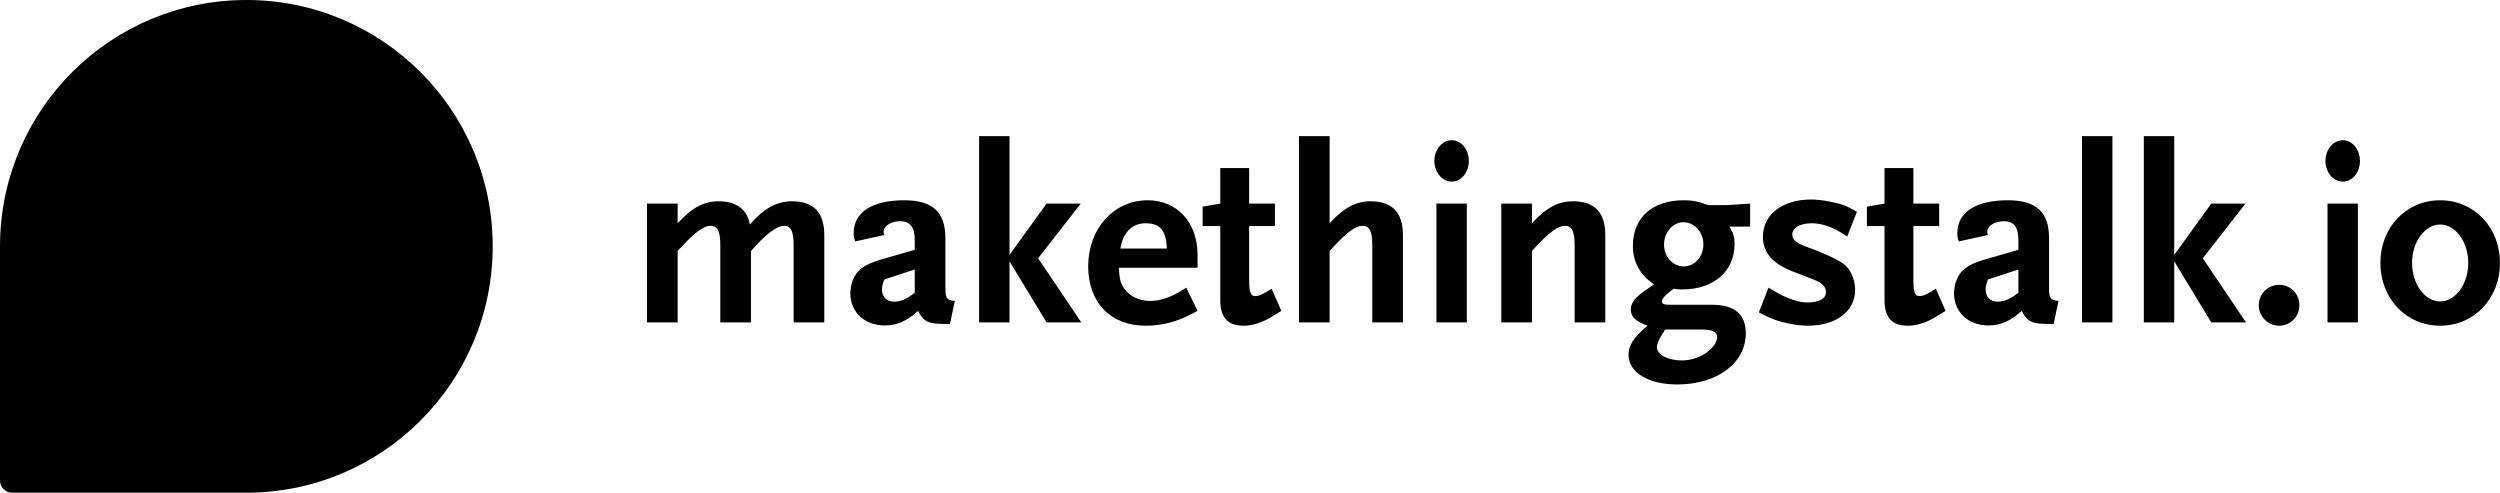
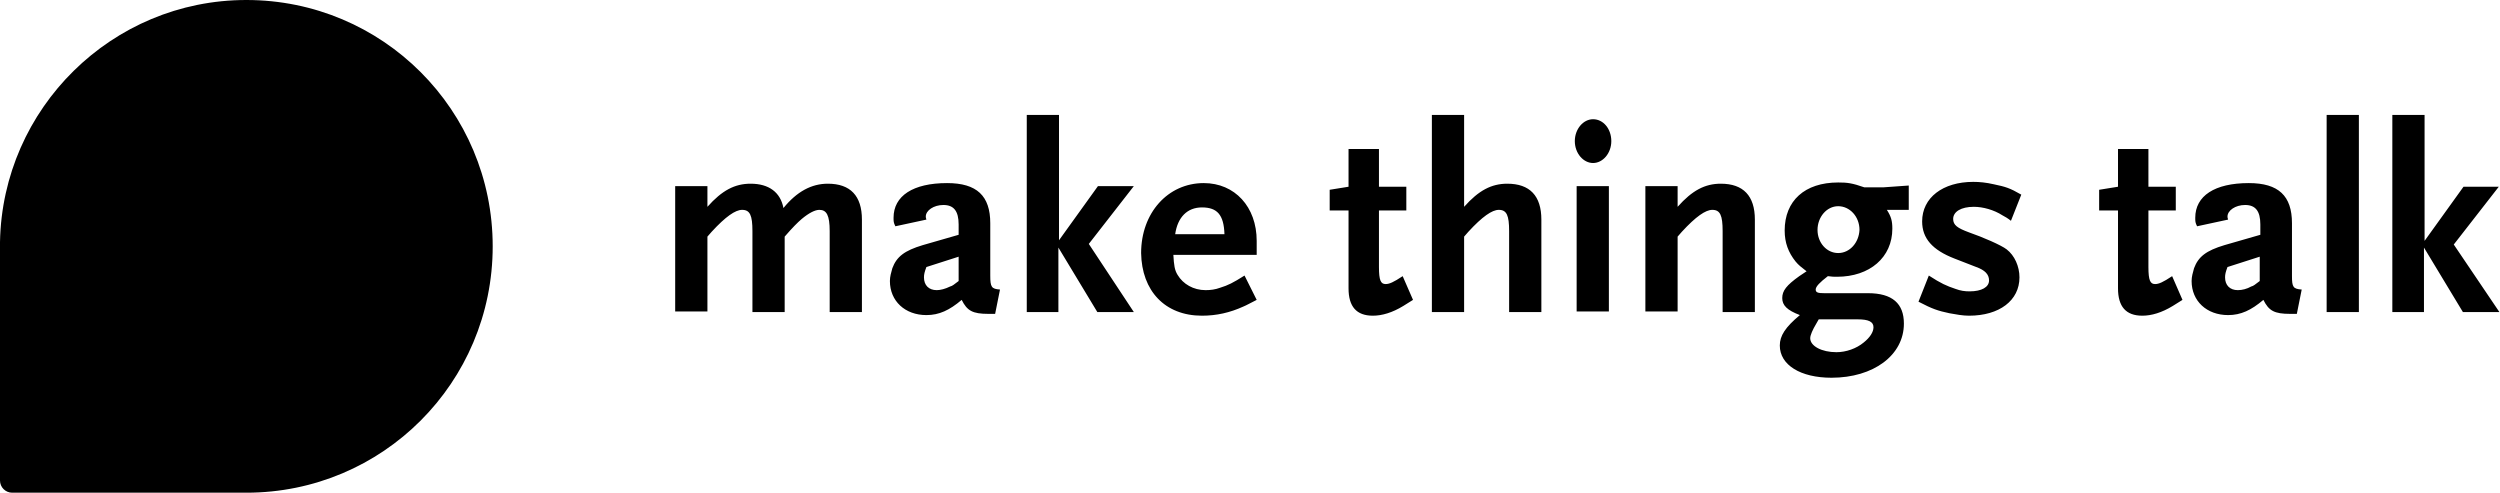
- <svg xmlns="http://www.w3.org/2000/svg" width="411px" height="81px" viewBox="0 0 411 81" version="1.1">
-   <g id="Logo" stroke="none" stroke-width="1" fill="none" fill-rule="evenodd">
-     <g id="A4-Copy-26" transform="translate(-8166, -6618)" fill="#000000">
+ <svg xmlns="http://www.w3.org/2000/svg" xmlns:xlink="http://www.w3.org/1999/xlink" version="1.1" id="Layer_1" x="0px" y="0px" viewBox="0 0 411 81" style="enable-background:new 0 0 411 81;" xml:space="preserve">
+   <style type="text/css">
+ 	.st0{fill-rule:evenodd;clip-rule:evenodd;}
+ 	.st1{clip-path:url(#SVGID_2_);}
+ 	.st2{clip-path:url(#SVGID_4_);}
+ </style>
+   <g id="Logo">
+     <g id="A4-Copy-26" transform="translate(-8166, -6618)">
      <g id="Group-32" transform="translate(8166, 6618)">
-         <path d="M111.406,53 L111.406,41.24 L112.078,40.526 C114.262,38.174 115.732,37.124 116.782,37.124 C118,37.124 118.42,38.006 118.42,40.442 L118.42,53 L123.46,53 L123.46,41.282 C124.72,39.854 125.434,39.14 126.148,38.552 C127.24,37.628 128.248,37.124 128.878,37.124 C130.054,37.124 130.474,38.006 130.474,40.442 L130.474,53 L135.514,53 L135.514,38.636 C135.514,34.94 133.75,33.092 130.222,33.092 C127.66,33.092 125.434,34.352 123.292,36.914 C122.83,34.436 121.066,33.092 118.168,33.092 C115.69,33.092 113.758,34.142 111.406,36.704 L111.406,33.47 L106.366,33.47 L106.366,53 L111.406,53 Z M145.468,53.504 C147.442,53.504 149.08,52.79 150.928,51.11 C151.81,52.832 152.608,53.252 155.128,53.252 L156.178,53.252 L156.976,49.472 C155.632,49.346 155.422,49.052 155.422,47.288 L155.422,39.14 C155.422,34.856 153.322,32.924 148.66,32.924 C143.368,32.924 140.344,34.898 140.344,38.342 C140.344,38.888 140.386,39.098 140.596,39.686 L145.384,38.636 C145.3,38.384 145.258,38.3 145.258,38.132 C145.258,37.166 146.476,36.368 147.988,36.368 C149.626,36.368 150.382,37.334 150.382,39.434 L150.382,41.072 L144.838,42.668 C141.982,43.508 140.806,44.432 140.134,46.238 C139.924,46.868 139.798,47.54 139.798,48.212 C139.798,51.32 142.15,53.504 145.468,53.504 Z M147.022,49.598 C145.762,49.598 145.006,48.842 145.006,47.582 C145.006,47.078 145.09,46.7 145.384,45.944 L150.382,44.306 L150.382,48.128 C149.668,48.674 149.416,48.842 149.08,49.01 C148.408,49.388 147.652,49.598 147.022,49.598 Z M165.964,53 L165.964,42.962 L172.054,53 L177.766,53 L170.668,42.458 L177.682,33.47 L172.054,33.47 L165.964,41.912 L165.964,22.382 L160.966,22.382 L160.966,53 L165.964,53 Z M188.35,53.546 C190.618,53.546 192.718,53.084 194.776,52.16 C195.238,51.95 195.952,51.614 196.876,51.11 L195.028,47.288 C193.222,48.422 192.466,48.8 191.29,49.136 C190.492,49.388 189.736,49.472 188.98,49.472 C187.132,49.472 185.452,48.548 184.612,47.12 C184.15,46.322 184.024,45.65 183.94,44.012 L196.876,44.012 L196.876,41.87 C196.876,36.578 193.516,32.924 188.686,32.924 C183.1,32.924 178.9,37.586 178.9,43.76 C178.9,49.724 182.554,53.546 188.35,53.546 Z M191.836,40.862 L184.192,40.862 C184.612,38.216 186.124,36.704 188.35,36.704 C190.702,36.704 191.71,37.88 191.836,40.862 Z M204.436,53.546 C205.822,53.546 207.334,53.084 208.804,52.244 C209.35,51.908 209.98,51.53 210.652,51.11 L209.056,47.456 C207.67,48.38 206.956,48.674 206.368,48.674 C205.57,48.674 205.36,48.044 205.36,45.86 L205.36,37.166 L209.602,37.166 L209.602,33.47 L205.36,33.47 L205.36,27.632 L200.614,27.632 L200.614,33.47 L197.716,33.974 L197.716,37.166 L200.614,37.166 L200.614,49.304 C200.614,52.202 201.832,53.546 204.436,53.546 Z M218.59,53 L218.59,41.24 L219.262,40.526 C221.446,38.174 222.916,37.124 223.966,37.124 C225.184,37.124 225.604,38.006 225.604,40.442 L225.604,53 L230.644,53 L230.644,38.636 C230.644,34.94 228.88,33.092 225.352,33.092 C222.874,33.092 220.942,34.142 218.59,36.704 L218.59,22.382 L213.55,22.382 L213.55,53 L218.59,53 Z M238.666,29.858 C240.22,29.858 241.48,28.346 241.48,26.456 C241.48,24.566 240.22,23.054 238.666,23.054 C237.112,23.054 235.81,24.566 235.81,26.456 C235.81,28.346 237.112,29.858 238.666,29.858 Z M241.144,53 L241.144,33.47 L236.146,33.47 L236.146,53 L241.144,53 Z M251.854,53 L251.854,41.24 L252.526,40.526 C254.71,38.174 256.18,37.124 257.23,37.124 C258.448,37.124 258.868,38.006 258.868,40.442 L258.868,53 L263.908,53 L263.908,38.636 C263.908,34.94 262.144,33.092 258.616,33.092 C256.138,33.092 254.206,34.142 251.854,36.704 L251.854,33.47 L246.814,33.47 L246.814,53 L251.854,53 Z M275.752,63.206 C282.304,63.206 287.008,59.678 287.008,54.806 C287.008,51.656 285.202,50.102 281.38,50.102 L274.534,50.102 C273.568,50.102 273.232,49.976 273.232,49.556 C273.232,49.052 273.862,48.422 275.164,47.456 C275.794,47.582 276.088,47.582 276.592,47.582 C281.716,47.582 285.16,44.6 285.16,40.148 C285.16,38.888 284.95,38.216 284.278,37.25 L287.722,37.25 L287.722,33.47 L283.774,33.722 L280.876,33.722 C279.028,33.092 278.23,32.924 276.802,32.924 C271.636,32.924 268.444,35.78 268.444,40.442 C268.444,42.29 269.032,43.886 270.166,45.23 C270.628,45.776 271.006,46.07 271.888,46.742 C271.342,47.162 270.922,47.414 270.67,47.624 C268.78,48.884 268.108,49.766 268.108,50.9 C268.108,52.076 268.906,52.832 270.838,53.546 C268.57,55.478 267.73,56.78 267.73,58.292 C267.73,61.232 270.964,63.206 275.752,63.206 Z M276.802,43.802 C274.996,43.802 273.568,42.206 273.568,40.232 C273.568,38.216 274.996,36.536 276.76,36.536 C278.566,36.536 280.036,38.174 280.036,40.19 C280.036,42.206 278.608,43.802 276.802,43.802 Z M276.508,59.258 C274.198,59.258 272.392,58.292 272.392,57.074 C272.392,56.57 272.728,55.814 273.316,54.848 C273.442,54.722 273.568,54.47 273.736,54.176 L279.826,54.176 C281.506,54.176 282.304,54.596 282.304,55.394 C282.304,56.15 281.758,57.032 280.834,57.746 C279.658,58.712 278.02,59.258 276.508,59.258 Z M297.172,53.546 C301.876,53.546 304.984,51.194 304.984,47.624 C304.984,45.902 304.186,44.138 302.968,43.298 C302.086,42.626 299.272,41.366 297.088,40.61 C295.324,39.98 294.652,39.434 294.652,38.552 C294.652,37.46 295.912,36.704 297.844,36.704 C299.272,36.704 300.952,37.208 302.338,38.048 C302.716,38.258 303.178,38.552 303.682,38.888 L305.278,34.814 C303.514,33.806 302.842,33.554 300.994,33.176 C299.776,32.924 298.684,32.798 297.76,32.798 C293.014,32.798 289.822,35.276 289.822,38.93 C289.822,41.534 291.418,43.382 294.862,44.684 L298.222,45.986 C299.566,46.49 300.196,47.162 300.196,48.044 C300.196,49.094 299.062,49.724 297.13,49.724 C296.416,49.724 295.702,49.598 294.946,49.346 C293.518,48.884 292.72,48.506 290.746,47.288 L289.15,51.362 C291.292,52.454 292.174,52.79 293.98,53.168 C295.156,53.42 296.206,53.546 297.172,53.546 Z M313.636,53.546 C315.022,53.546 316.534,53.084 318.004,52.244 C318.55,51.908 319.18,51.53 319.852,51.11 L318.256,47.456 C316.87,48.38 316.156,48.674 315.568,48.674 C314.8,48.674 314.576,48.09 314.561,46.096 L314.56,37.166 L318.802,37.166 L318.802,33.47 L314.56,33.47 L314.56,27.632 L309.814,27.632 L309.814,33.47 L306.916,33.974 L306.916,37.166 L309.814,37.166 L309.814,49.304 C309.814,52.202 311.032,53.546 313.636,53.546 Z M326.908,53.504 C328.882,53.504 330.52,52.79 332.368,51.11 C333.25,52.832 334.048,53.252 336.568,53.252 L337.618,53.252 L338.416,49.472 C337.122,49.351 336.879,49.074 336.863,47.478 L336.862,39.14 C336.862,34.856 334.762,32.924 330.1,32.924 C324.808,32.924 321.784,34.898 321.784,38.342 C321.784,38.888 321.826,39.098 322.036,39.686 L326.824,38.636 C326.74,38.384 326.698,38.3 326.698,38.132 C326.698,37.166 327.916,36.368 329.428,36.368 C331.066,36.368 331.822,37.334 331.822,39.434 L331.822,41.072 L326.278,42.668 C323.422,43.508 322.246,44.432 321.574,46.238 C321.364,46.868 321.238,47.54 321.238,48.212 C321.238,51.32 323.59,53.504 326.908,53.504 Z M328.462,49.598 C327.202,49.598 326.446,48.842 326.446,47.582 C326.446,47.078 326.53,46.7 326.824,45.944 L331.822,44.306 L331.822,48.128 C331.108,48.674 330.856,48.842 330.52,49.01 C329.848,49.388 329.092,49.598 328.462,49.598 Z M347.278,53 L347.278,22.382 L342.28,22.382 L342.28,53 L347.278,53 Z M357.442,53 L357.442,42.962 L363.532,53 L369.244,53 L362.146,42.458 L369.16,33.47 L363.532,33.47 L357.442,41.912 L357.442,22.382 L352.444,22.382 L352.444,53 L357.442,53 Z M374.704,53.546 C376.552,53.546 378.022,52.034 378.022,50.186 C378.022,48.296 376.552,46.826 374.704,46.826 C372.856,46.826 371.344,48.296 371.344,50.186 C371.344,52.034 372.856,53.546 374.704,53.546 Z M385.162,29.858 C386.716,29.858 387.976,28.346 387.976,26.456 C387.976,24.566 386.716,23.054 385.162,23.054 C383.608,23.054 382.306,24.566 382.306,26.456 C382.306,28.346 383.608,29.858 385.162,29.858 Z M387.64,53 L387.64,33.47 L382.642,33.47 L382.642,53 L387.64,53 Z M401.164,53.546 C406.75,53.546 410.992,49.094 410.992,43.214 C410.992,37.376 406.75,32.924 401.164,32.924 C395.578,32.924 391.336,37.376 391.336,43.214 C391.336,49.094 395.578,53.546 401.164,53.546 Z M401.164,49.556 C398.644,49.556 396.544,46.7 396.544,43.214 C396.544,39.77 398.644,36.914 401.164,36.914 C403.684,36.914 405.784,39.77 405.784,43.214 C405.784,46.7 403.684,49.556 401.164,49.556 Z" id="makethingstalk.io" fill-rule="nonzero" />
-         <path d="M40.5,0 C62.868,0 81,18.132 81,40.5 C81,62.868 62.868,81 40.5,81 C40.463,81 40.425,81 40.388,81 L2,81 C0.895,81 1.3527075e-16,80.105 0,79 L0,79 L0,40.5 L0.005,39.83 C0.363,17.772 18.356,0 40.5,0 Z" id="Combined-Shape" />
+         <path id="Combined-Shape" class="st0" d="M40.5,0C62.9,0,81,18.1,81,40.5S62.9,81,40.5,81c0,0-0.1,0-0.1,0L2,81c-1.1,0-2-0.9-2-2     l0,0V40.5l0-0.7C0.4,17.8,18.4,0,40.5,0z" />
+         <g>
+           <defs>
+             <path id="SVGID_1_" d="M398.5,51.3V40.7l6.4,10.6h6l-7.5-11.1l7.4-9.5H405l-6.4,8.9V18.9h-5.3v32.4H398.5z M387.8,51.3V18.9       h-5.3v32.4H387.8z M367.9,47.7c-1.3,0-2.1-0.8-2.1-2.1c0-0.5,0.1-0.9,0.4-1.7l5.3-1.7v4c-0.8,0.6-1,0.8-1.4,0.9       C369.4,47.5,368.6,47.7,367.9,47.7z M366.3,51.8c2.1,0,3.8-0.8,5.8-2.5c0.9,1.8,1.8,2.3,4.4,2.3h1.1l0.8-4       c-1.4-0.1-1.6-0.4-1.6-2.2l0-8.7c0-4.5-2.2-6.6-7.1-6.6c-5.6,0-8.8,2.1-8.8,5.7c0,0.6,0,0.8,0.3,1.4l5.1-1.1       c-0.1-0.3-0.1-0.4-0.1-0.5c0-1,1.3-1.9,2.9-1.9c1.7,0,2.5,1,2.5,3.2v1.7l-5.9,1.7c-3,0.9-4.3,1.9-5,3.8       c-0.2,0.7-0.4,1.4-0.4,2.1C360.3,49.5,362.8,51.8,366.3,51.8z M352.2,51.9c1.5,0,3.2-0.5,5-1.6l1.6-1l-1.7-3.9       c-1.5,1-2.2,1.3-2.8,1.3c-0.8,0-1.1-0.6-1.1-2.8l0-9.3h4.5v-3.9h-4.5v-6.2h-5v6.2l-3.1,0.5v3.4h3.1v12.8       C348.2,50.4,349.5,51.9,352.2,51.9z M323.7,51.9c5,0,8.3-2.5,8.3-6.3c0-1.8-0.8-3.6-2.1-4.6c-0.9-0.7-3.9-2-6.2-2.8       c-1.9-0.7-2.6-1.2-2.6-2.2c0-1.2,1.3-2,3.4-2c1.5,0,3.3,0.5,4.7,1.4c0.4,0.2,0.9,0.5,1.4,0.9l1.7-4.3c-1.9-1.1-2.6-1.3-4.5-1.7       c-1.3-0.3-2.4-0.4-3.4-0.4c-5,0-8.4,2.6-8.4,6.5c0,2.8,1.7,4.7,5.3,6.1l3.6,1.4c1.4,0.5,2.1,1.2,2.1,2.2c0,1.1-1.2,1.8-3.2,1.8       c-0.8,0-1.5-0.1-2.3-0.4c-1.5-0.5-2.4-0.9-4.4-2.2l-1.7,4.3c2.3,1.2,3.2,1.5,5.1,1.9C321.6,51.7,322.7,51.9,323.7,51.9z        M301.9,57.9c-2.4,0-4.3-1-4.3-2.3c0-0.5,0.4-1.4,1-2.4l0.4-0.7h6.4c1.8,0,2.6,0.4,2.6,1.3c0,0.8-0.6,1.7-1.6,2.5       C305.2,57.3,303.5,57.9,301.9,57.9z M302.2,41.6c-1.9,0-3.4-1.7-3.4-3.8c0-2.1,1.5-3.9,3.4-3.9c1.9,0,3.5,1.7,3.5,3.9       C305.6,39.9,304.1,41.6,302.2,41.6z M301.1,62.1c6.9,0,11.9-3.7,11.9-8.9c0-3.3-1.9-5-5.9-5h-7.2c-1,0-1.4-0.1-1.4-0.6       c0-0.5,0.7-1.2,2-2.2c0.7,0.1,1,0.1,1.5,0.1c5.4,0,9.1-3.2,9.1-7.9c0-1.3-0.2-2-0.9-3.1h3.6v-4l-4.2,0.3h-3.1       c-2-0.7-2.8-0.8-4.3-0.8c-5.5,0-8.8,3-8.8,7.9c0,2,0.6,3.6,1.8,5.1c0.5,0.6,0.9,0.9,1.8,1.6l-1.2,0.8c-2.1,1.5-2.8,2.4-2.8,3.6       c0,1.2,0.8,2,2.9,2.8c-2.4,2-3.3,3.4-3.3,5C292.6,60,296,62.1,301.1,62.1z M275.8,51.3V38.9l0.7-0.8c2.3-2.5,3.9-3.6,5-3.6       c1.3,0,1.7,0.9,1.7,3.5v13.3h5.3V36.1c0-3.9-1.9-5.9-5.6-5.9c-2.6,0-4.7,1.1-7.1,3.8v-3.4h-5.3v20.6H275.8z M264.5,51.3V30.6       h-5.3v20.6H264.5z M261.9,26.8c1.6,0,3-1.6,3-3.6s-1.3-3.6-3-3.6c-1.6,0-3,1.6-3,3.6S260.3,26.8,261.9,26.8z M240.7,51.3V38.9       l0.7-0.8c2.3-2.5,3.9-3.6,5-3.6c1.3,0,1.7,0.9,1.7,3.5v13.3h5.3V36.1c0-3.9-1.9-5.9-5.6-5.9c-2.6,0-4.7,1.1-7.1,3.8V18.9h-5.3       v32.4H240.7z M225.7,51.9c1.5,0,3.2-0.5,5-1.6l1.6-1l-1.7-3.9c-1.5,1-2.2,1.3-2.8,1.3c-0.8,0-1.1-0.6-1.1-2.8l0-9.3h4.5v-3.9       h-4.5v-6.2h-5v6.2l-3.1,0.5v3.4h3.1v12.8C221.7,50.4,223,51.9,225.7,51.9z M201.3,38.5h-8.1c0.4-2.8,2-4.4,4.4-4.4       C200.1,34.1,201.2,35.3,201.3,38.5z M197.6,51.9c2.4,0,4.6-0.5,6.8-1.5c0.5-0.2,1.2-0.6,2.2-1.1l-2-4c-1.9,1.2-2.7,1.6-4,2       c-0.8,0.3-1.6,0.4-2.4,0.4c-2,0-3.7-1-4.6-2.5c-0.5-0.8-0.6-1.6-0.7-3.3h13.7v-2.3c0-5.6-3.6-9.5-8.7-9.5       c-5.9,0-10.3,4.9-10.3,11.5C187.7,47.8,191.5,51.9,197.6,51.9z M174,51.3V40.7l6.4,10.6h6L179,40.1l7.4-9.5h-5.9l-6.4,8.9V18.9       h-5.3v32.4H174z M154,47.7c-1.3,0-2.1-0.8-2.1-2.1c0-0.5,0.1-0.9,0.4-1.7l5.3-1.7v4c-0.8,0.6-1,0.8-1.4,0.9       C155.4,47.5,154.6,47.7,154,47.7z M152.3,51.8c2.1,0,3.8-0.8,5.8-2.5c0.9,1.8,1.8,2.3,4.4,2.3h1.1l0.8-4       c-1.4-0.1-1.6-0.4-1.6-2.3v-8.6c0-4.5-2.2-6.6-7.1-6.6c-5.6,0-8.8,2.1-8.8,5.7c0,0.6,0,0.8,0.3,1.4l5.1-1.1       c-0.1-0.3-0.1-0.4-0.1-0.5c0-1,1.3-1.9,2.9-1.9c1.7,0,2.5,1,2.5,3.2v1.7l-5.9,1.7c-3,0.9-4.3,1.9-5,3.8       c-0.2,0.7-0.4,1.4-0.4,2.1C146.3,49.5,148.8,51.8,152.3,51.8z M116.3,51.3V38.9l0.7-0.8c2.3-2.5,3.9-3.6,5-3.6       c1.3,0,1.7,0.9,1.7,3.5v13.3h5.3V38.9c1.3-1.5,2.1-2.3,2.8-2.9c1.2-1,2.2-1.5,2.9-1.5c1.2,0,1.7,0.9,1.7,3.5v13.3h5.3V36.1       c0-3.9-1.9-5.9-5.6-5.9c-2.7,0-5.1,1.3-7.3,4c-0.5-2.6-2.4-4-5.4-4c-2.6,0-4.7,1.1-7.1,3.8v-3.4H111v20.6H116.3z" />
+           </defs>
+           <clipPath id="SVGID_2_">
+             <use xlink:href="#SVGID_1_" style="overflow:visible;" />
+           </clipPath>
+           <g class="st1">
+             <defs>
+               <rect id="SVGID_3_" x="-4209.1" y="-3765.3" width="7375.4" height="4236.7" />
+             </defs>
+             <clipPath id="SVGID_4_">
+               <use xlink:href="#SVGID_3_" style="overflow:visible;" />
+             </clipPath>
+             <rect x="108.4" y="16.3" class="st2" width="305.3" height="48.4" />
+           </g>
+         </g>
      </g>
    </g>
  </g>
</svg>
